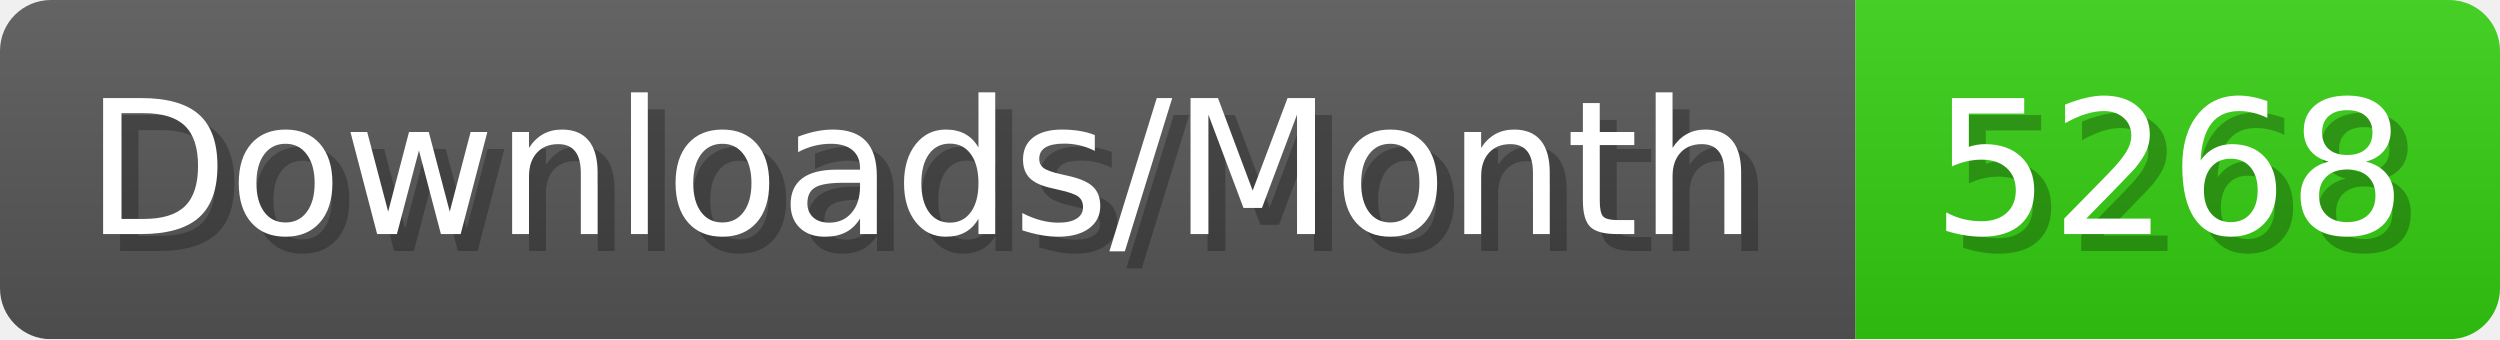
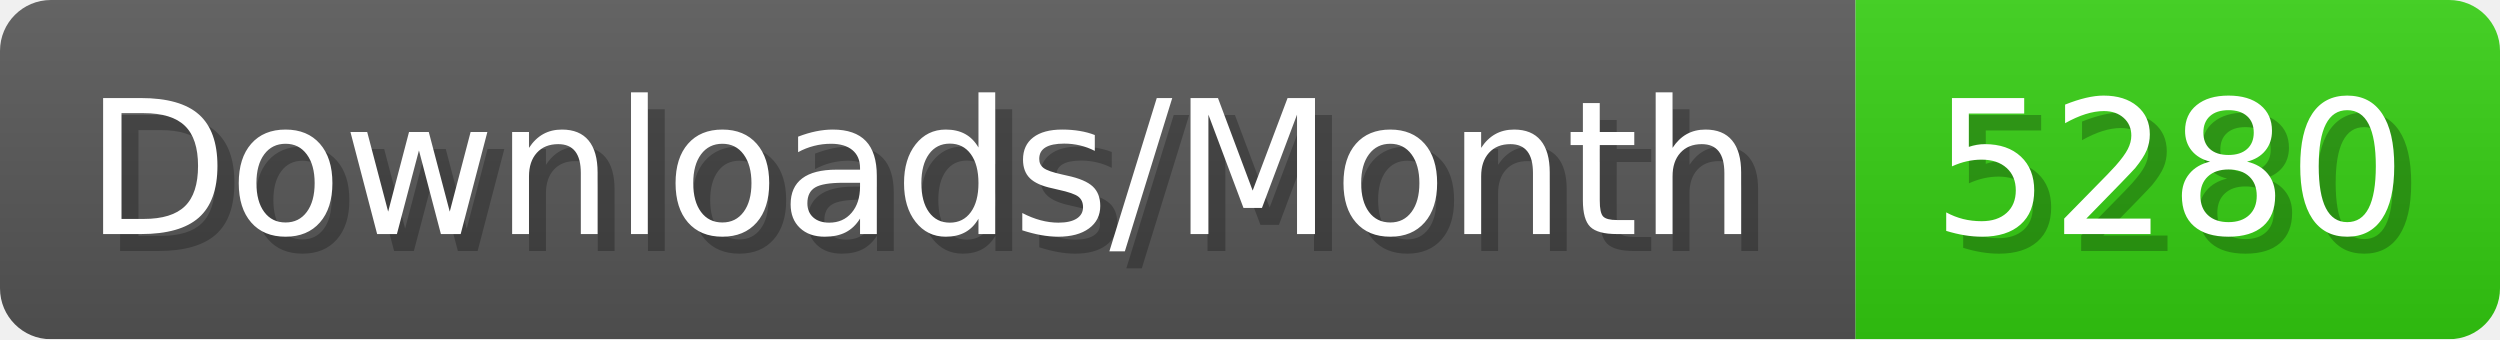
- <svg xmlns="http://www.w3.org/2000/svg" width="147.4" height="20" viewBox="0 0 1474 200" role="img" aria-label="Downloads/Month: 5268">
+ <svg xmlns="http://www.w3.org/2000/svg" width="147.4" height="20" viewBox="0 0 1474 200" role="img" aria-label="Downloads/Month: 5280">
  <linearGradient id="YlXUI" x2="0" y2="100%">
    <stop offset="0" stop-opacity=".1" stop-color="#EEE" />
    <stop offset="1" stop-opacity=".1" />
  </linearGradient>
  <mask id="JHhop">
    <rect width="1474" height="200" rx="30" fill="#FFF" />
  </mask>
  <g mask="url(#JHhop)">
    <rect width="1094" height="200" fill="#555" />
    <rect width="380" height="200" fill="#3C1" x="1094" />
    <rect width="1474" height="200" fill="url(#YlXUI)" />
  </g>
  <g aria-hidden="true" fill="#fff" text-anchor="start" font-family="Verdana,DejaVu Sans,sans-serif" font-size="110">
    <text x="60" y="148" textLength="994" fill="#000" opacity="0.25">Downloads/Month</text>
    <text x="50" y="138" textLength="994">Downloads/Month</text>
-     <text x="1149" y="148" textLength="280" fill="#000" opacity="0.25">5268</text>
-     <text x="1139" y="138" textLength="280">5268</text>
+     <text x="1149" y="148" textLength="280" fill="#000" opacity="0.25">5280</text>
+     <text x="1139" y="138" textLength="280">5280</text>
  </g>
</svg>
